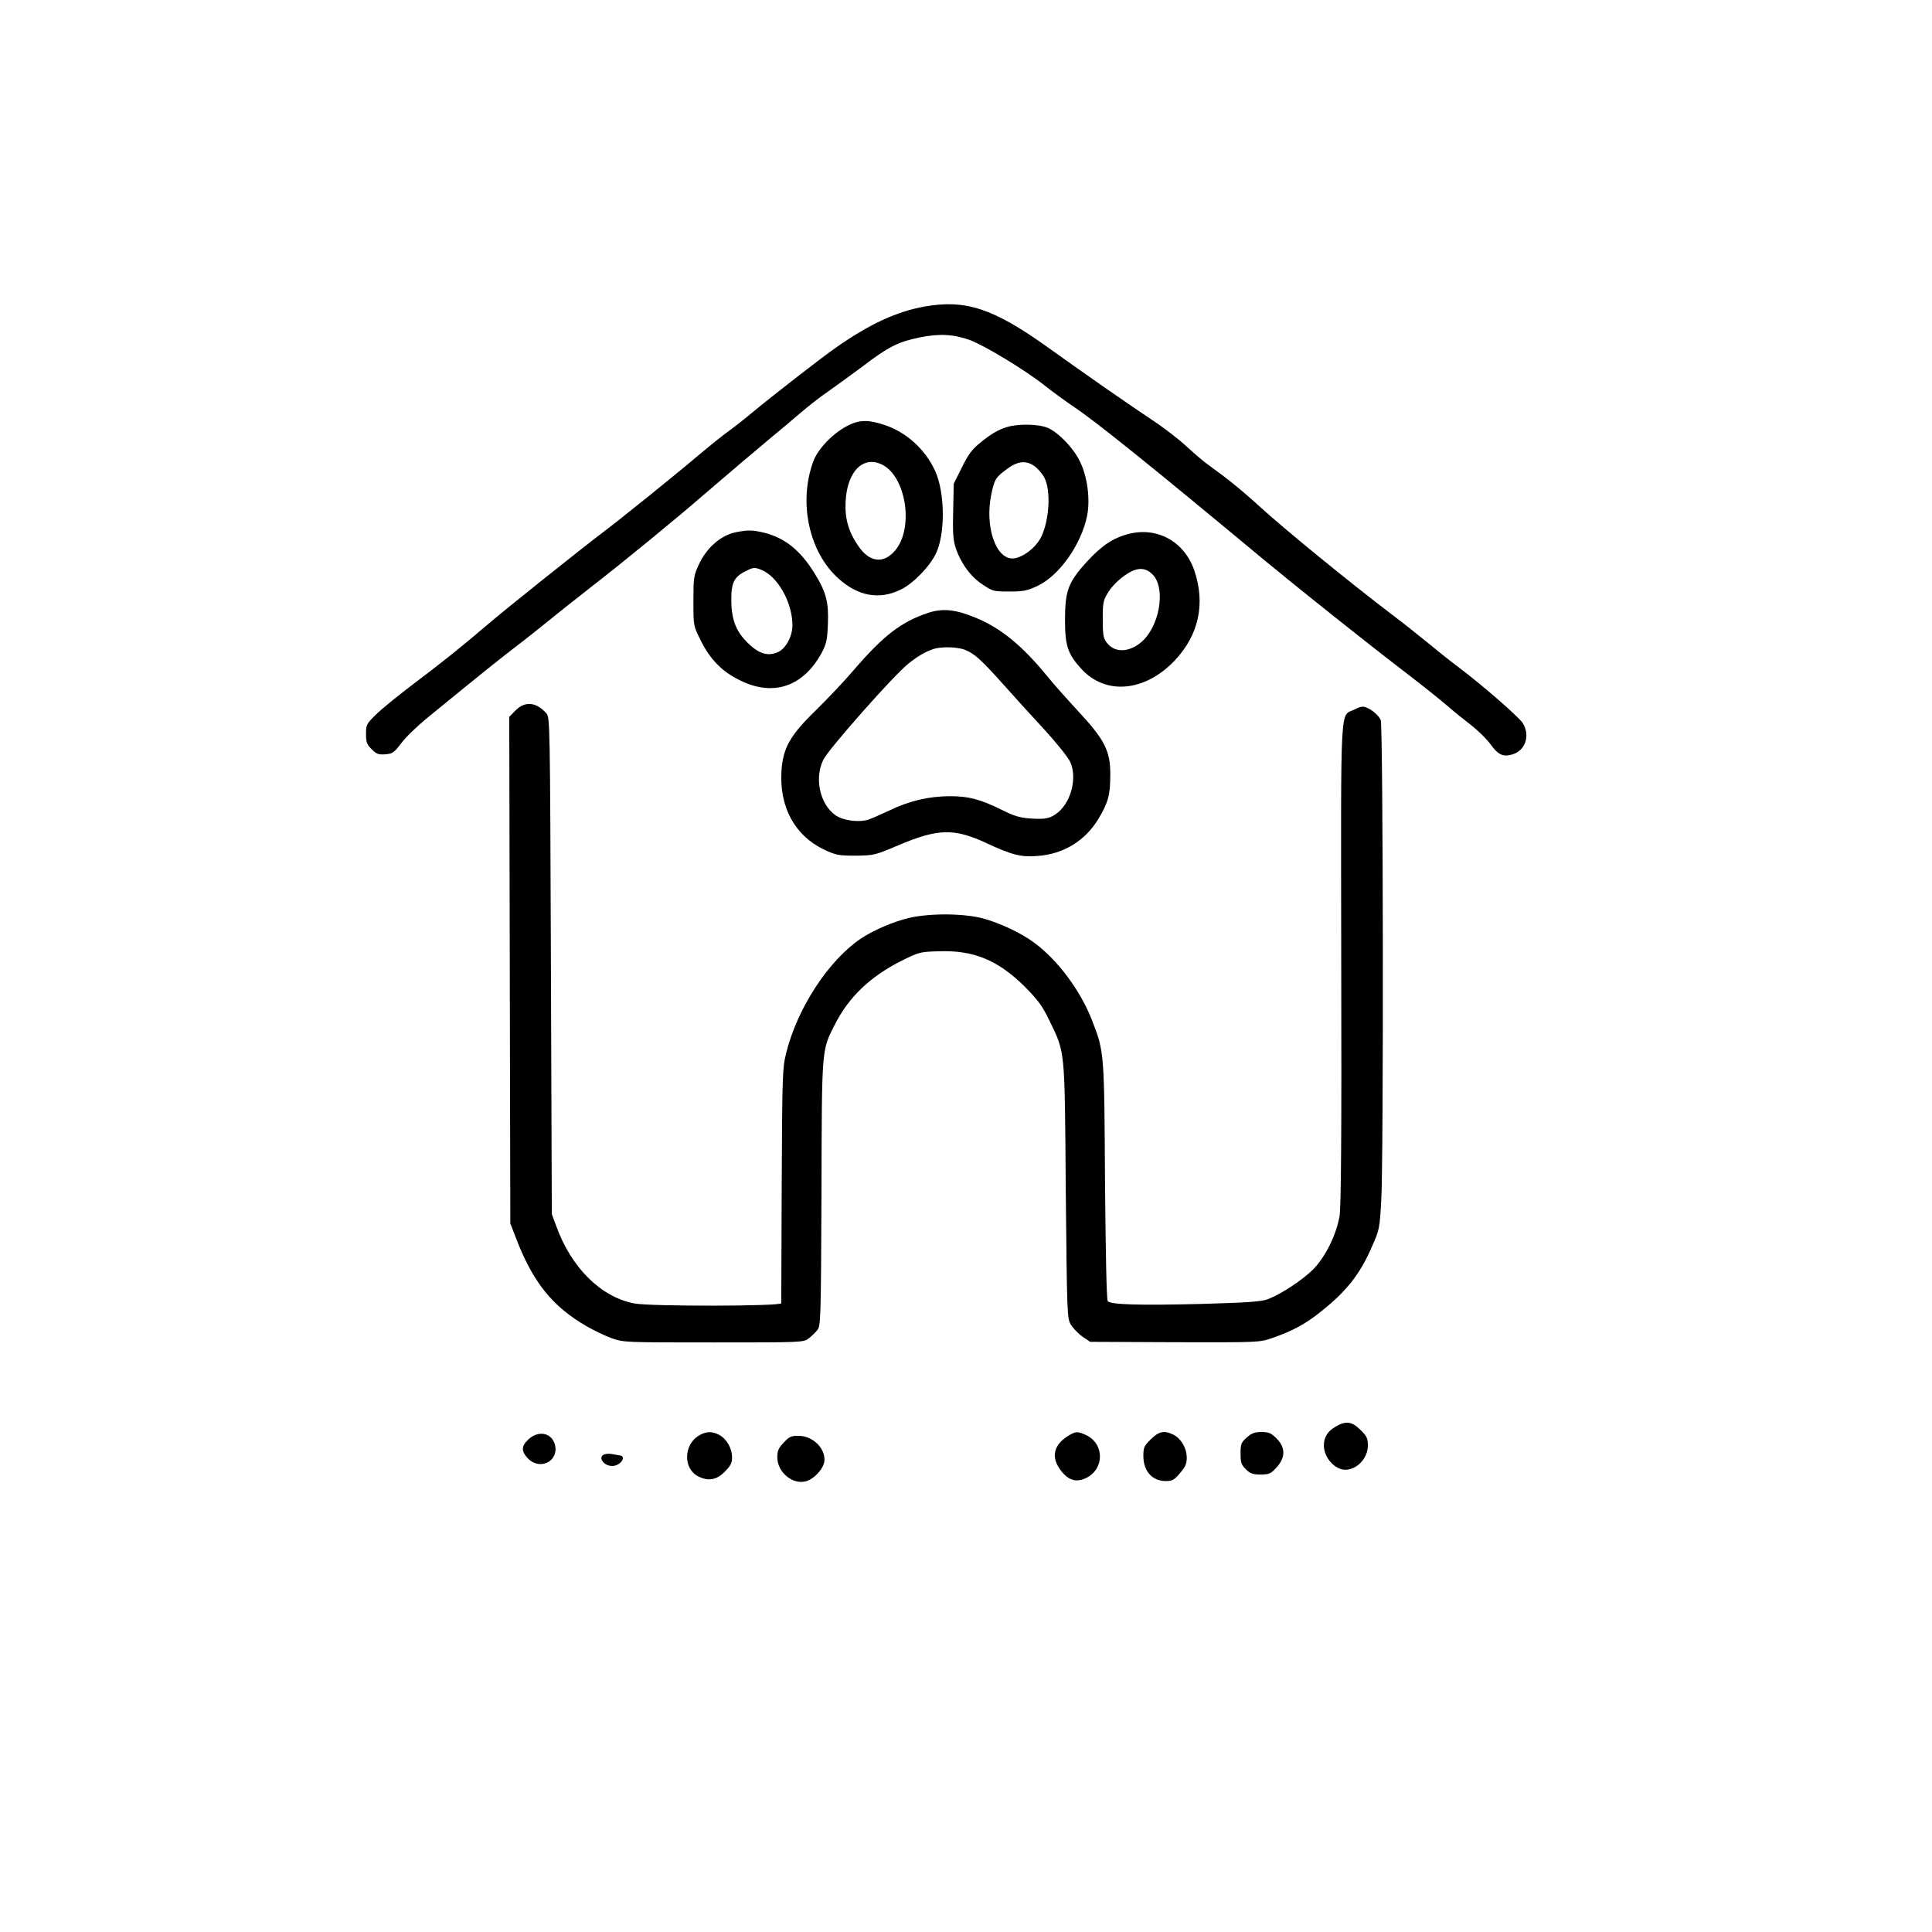
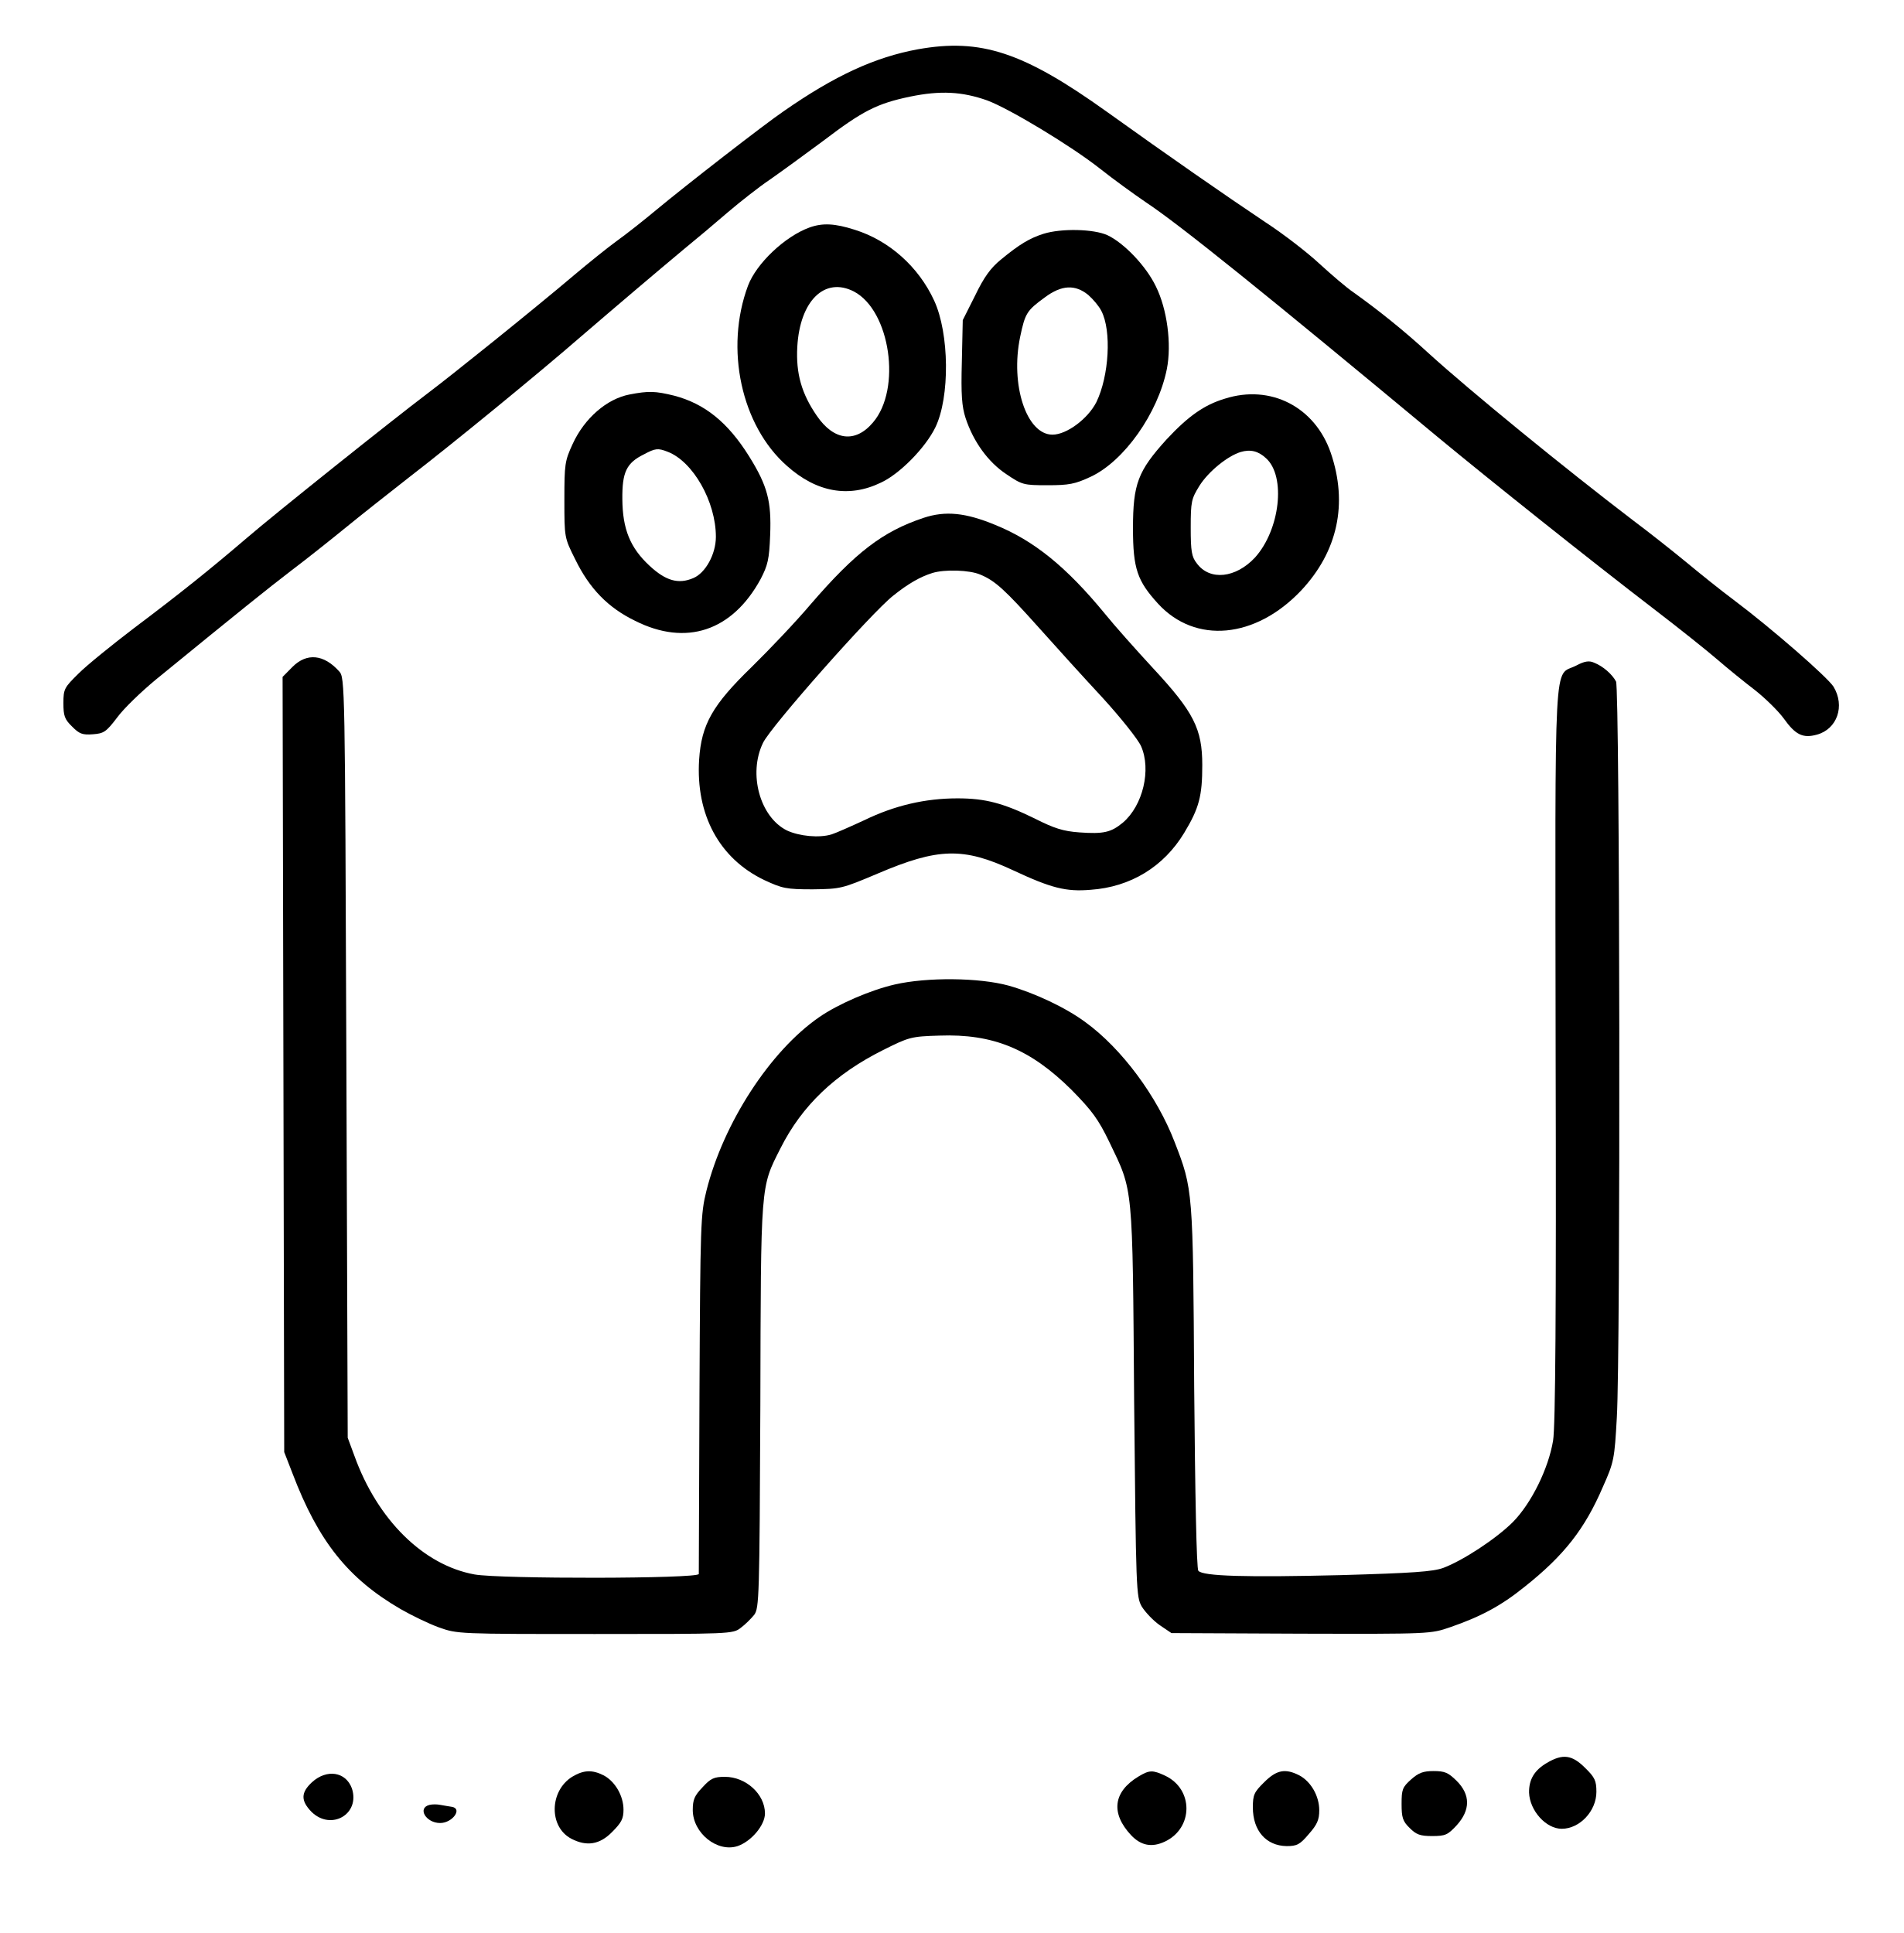
- <svg xmlns="http://www.w3.org/2000/svg" width="100px" height="100px" viewBox="0 0 100 100" version="1.1">
+ <svg xmlns="http://www.w3.org/2000/svg" version="1.1" viewBox="16.8 14.2 64.4 65.4" style="max-height: 500px" width="64.4" height="65.4">
  <g id="surface1">
-     <path style=" stroke:none;fill-rule:nonzero;fill:rgb(0%,0%,0%);fill-opacity:1;" d="M 47.852 15.867 C 46.398 16.133 45.039 16.758 43.312 17.961 C 42.656 18.406 39.992 20.477 39.016 21.289 C 38.586 21.648 37.977 22.129 37.664 22.352 C 37.352 22.578 36.699 23.105 36.211 23.516 C 34.93 24.602 32.109 26.875 31.25 27.52 C 30.098 28.391 26.113 31.57 25.148 32.402 C 23.914 33.457 22.91 34.266 21.336 35.449 C 20.594 36.016 19.746 36.699 19.461 36.984 C 18.977 37.461 18.945 37.508 18.945 37.988 C 18.945 38.418 18.984 38.535 19.238 38.781 C 19.484 39.031 19.59 39.07 19.941 39.043 C 20.312 39.016 20.391 38.965 20.762 38.477 C 20.984 38.172 21.582 37.598 22.078 37.188 C 25.02 34.785 25.801 34.16 26.648 33.508 C 27.168 33.117 28 32.453 28.508 32.039 C 29.004 31.633 29.961 30.879 30.625 30.359 C 32.129 29.199 35.039 26.816 36.453 25.586 C 37.793 24.434 38.992 23.418 39.941 22.625 C 40.344 22.297 41.008 21.738 41.414 21.387 C 41.828 21.035 42.469 20.527 42.859 20.266 C 43.25 19.992 44.055 19.406 44.648 18.965 C 45.984 17.949 46.465 17.703 47.586 17.469 C 48.613 17.258 49.344 17.297 50.195 17.598 C 50.957 17.883 53.027 19.133 54.004 19.902 C 54.461 20.266 55.164 20.773 55.566 21.047 C 56.699 21.797 59.629 24.16 65.469 29.016 C 67.188 30.438 70.594 33.156 72.754 34.812 C 73.586 35.449 74.551 36.219 74.902 36.523 C 75.254 36.828 75.82 37.285 76.152 37.539 C 76.492 37.805 76.934 38.234 77.129 38.496 C 77.531 39.062 77.781 39.188 78.262 39.055 C 78.945 38.867 79.219 38.086 78.82 37.43 C 78.613 37.109 76.75 35.477 75.438 34.492 C 75.008 34.172 74.289 33.594 73.828 33.211 C 73.367 32.832 72.578 32.207 72.07 31.828 C 69.734 30.047 66.543 27.441 65.125 26.152 C 64.297 25.391 63.445 24.707 62.598 24.102 C 62.352 23.938 61.828 23.484 61.426 23.117 C 61.023 22.742 60.215 22.117 59.617 21.727 C 58.25 20.812 56.359 19.5 54.25 17.988 C 51.414 15.957 49.98 15.488 47.852 15.867 Z M 47.852 15.867 " />
-     <path style=" stroke:none;fill-rule:nonzero;fill:rgb(0%,0%,0%);fill-opacity:1;" d="M 44.188 21.895 C 43.352 22.195 42.383 23.117 42.102 23.867 C 41.309 25.996 41.875 28.602 43.418 29.961 C 44.422 30.859 45.516 31.055 46.602 30.527 C 47.246 30.227 48.105 29.344 48.438 28.664 C 48.938 27.637 48.914 25.477 48.398 24.367 C 47.871 23.223 46.875 22.336 45.711 21.973 C 45.039 21.758 44.629 21.738 44.188 21.895 Z M 45.684 24.062 C 46.914 24.707 47.305 27.363 46.328 28.496 C 45.734 29.199 45.008 29.109 44.434 28.273 C 43.914 27.52 43.719 26.836 43.77 25.93 C 43.859 24.375 44.695 23.555 45.684 24.062 Z M 45.684 24.062 " />
-     <path style=" stroke:none;fill-rule:nonzero;fill:rgb(0%,0%,0%);fill-opacity:1;" d="M 52.102 22.109 C 51.633 22.258 51.289 22.461 50.664 22.977 C 50.312 23.262 50.086 23.574 49.785 24.199 L 49.367 25.031 L 49.336 26.438 C 49.305 27.559 49.336 27.949 49.461 28.34 C 49.727 29.148 50.227 29.836 50.84 30.242 C 51.375 30.605 51.426 30.617 52.234 30.617 C 52.961 30.617 53.164 30.578 53.691 30.332 C 54.824 29.805 55.969 28.184 56.27 26.688 C 56.438 25.84 56.281 24.656 55.898 23.887 C 55.566 23.195 54.812 22.414 54.258 22.156 C 53.789 21.945 52.703 21.922 52.102 22.109 Z M 53.613 24.18 C 53.781 24.328 53.977 24.562 54.055 24.719 C 54.406 25.391 54.316 26.922 53.887 27.805 C 53.602 28.367 52.883 28.906 52.402 28.906 C 51.523 28.906 50.969 27.219 51.309 25.594 C 51.477 24.797 51.531 24.707 52.148 24.258 C 52.715 23.836 53.172 23.82 53.613 24.18 Z M 53.613 24.18 " />
-     <path style=" stroke:none;fill-rule:nonzero;fill:rgb(0%,0%,0%);fill-opacity:1;" d="M 38.094 27.547 C 37.324 27.695 36.57 28.352 36.172 29.219 C 35.906 29.797 35.891 29.902 35.891 31.113 C 35.891 32.391 35.891 32.391 36.258 33.125 C 36.738 34.109 37.363 34.758 38.281 35.203 C 40.008 36.074 41.57 35.555 42.531 33.789 C 42.773 33.32 42.82 33.125 42.852 32.305 C 42.898 31.164 42.766 30.645 42.141 29.641 C 41.426 28.496 40.645 27.859 39.602 27.586 C 38.965 27.43 38.742 27.422 38.094 27.547 Z M 39.383 29.484 C 40.242 29.812 41.016 31.172 41.016 32.363 C 41.016 32.949 40.664 33.586 40.254 33.758 C 39.746 33.977 39.316 33.848 38.77 33.34 C 38.117 32.734 37.859 32.102 37.852 31.086 C 37.844 30.176 37.988 29.863 38.586 29.57 C 38.965 29.367 39.055 29.355 39.383 29.484 Z M 39.383 29.484 " />
-     <path style=" stroke:none;fill-rule:nonzero;fill:rgb(0%,0%,0%);fill-opacity:1;" d="M 58.234 27.688 C 57.531 27.898 56.984 28.289 56.258 29.07 C 55.293 30.137 55.125 30.566 55.125 32.078 C 55.125 33.445 55.273 33.859 55.977 34.629 C 57.234 35.996 59.266 35.812 60.812 34.18 C 62.051 32.859 62.402 31.242 61.816 29.523 C 61.281 27.969 59.785 27.195 58.234 27.688 Z M 59.629 29.707 C 60.305 30.32 60.098 32.129 59.25 33.066 C 58.602 33.758 57.727 33.859 57.285 33.262 C 57.109 33.039 57.078 32.852 57.078 32.051 C 57.078 31.164 57.102 31.074 57.375 30.633 C 57.676 30.156 58.32 29.629 58.77 29.492 C 59.102 29.395 59.367 29.461 59.629 29.707 Z M 59.629 29.707 " />
-     <path style=" stroke:none;fill-rule:nonzero;fill:rgb(0%,0%,0%);fill-opacity:1;" d="M 48.047 31.719 C 46.66 32.18 45.742 32.883 44.219 34.648 C 43.73 35.227 42.832 36.172 42.227 36.766 C 40.898 38.055 40.527 38.711 40.449 39.902 C 40.332 41.766 41.133 43.25 42.656 43.977 C 43.262 44.258 43.391 44.289 44.289 44.289 C 45.242 44.277 45.281 44.266 46.484 43.758 C 48.535 42.883 49.383 42.859 51.062 43.641 C 52.363 44.25 52.859 44.375 53.691 44.305 C 55.047 44.211 56.164 43.523 56.855 42.383 C 57.363 41.543 57.469 41.133 57.469 40.086 C 57.469 38.859 57.18 38.289 55.801 36.805 C 55.234 36.191 54.492 35.359 54.172 34.961 C 52.871 33.379 51.777 32.492 50.469 31.961 C 49.461 31.543 48.781 31.477 48.047 31.719 Z M 49.961 33.641 C 50.461 33.848 50.789 34.148 51.953 35.449 C 52.52 36.086 53.477 37.141 54.094 37.805 C 54.707 38.477 55.293 39.211 55.398 39.445 C 55.75 40.242 55.461 41.453 54.785 42.031 C 54.383 42.363 54.133 42.422 53.312 42.363 C 52.766 42.324 52.461 42.227 51.805 41.895 C 50.742 41.375 50.137 41.211 49.188 41.211 C 48.094 41.211 47.062 41.453 46.047 41.945 C 45.566 42.168 45.059 42.391 44.93 42.43 C 44.512 42.559 43.836 42.492 43.418 42.297 C 42.508 41.844 42.102 40.383 42.609 39.336 C 42.859 38.797 46.281 34.93 47.012 34.355 C 47.52 33.945 47.938 33.711 48.34 33.586 C 48.758 33.457 49.602 33.484 49.961 33.641 Z M 49.961 33.641 " />
-     <path style=" stroke:none;fill-rule:nonzero;fill:rgb(0%,0%,0%);fill-opacity:1;" d="M 26.699 36.758 L 26.359 37.102 L 26.414 63.328 L 26.699 64.062 C 27.57 66.348 28.574 67.609 30.352 68.641 C 30.711 68.848 31.297 69.133 31.641 69.258 C 32.273 69.484 32.297 69.484 36.934 69.484 C 41.484 69.484 41.594 69.484 41.855 69.277 C 42 69.172 42.207 68.965 42.312 68.836 C 42.48 68.602 42.492 68.273 42.52 61.758 C 42.539 54.18 42.52 54.395 43.203 53.047 C 43.926 51.609 45.047 50.539 46.672 49.727 C 47.547 49.289 47.617 49.266 48.574 49.238 C 50.391 49.172 51.648 49.688 53.047 51.074 C 53.75 51.789 53.953 52.07 54.328 52.844 C 55.137 54.531 55.109 54.199 55.164 61.621 C 55.227 68.039 55.234 68.223 55.422 68.555 C 55.539 68.742 55.801 69.023 56.023 69.18 L 56.426 69.453 L 60.812 69.473 C 65.188 69.484 65.188 69.484 65.867 69.25 C 66.883 68.898 67.57 68.535 68.367 67.891 C 69.707 66.828 70.41 65.93 71.023 64.5 C 71.398 63.664 71.414 63.555 71.492 62.156 C 71.621 60.008 71.594 37.508 71.465 37.258 C 71.336 37.012 71.023 36.738 70.723 36.621 C 70.555 36.543 70.398 36.57 70.117 36.719 C 69.344 37.117 69.406 35.93 69.422 49.836 C 69.445 58.594 69.414 62.461 69.336 62.938 C 69.18 63.887 68.602 65.059 67.977 65.695 C 67.414 66.258 66.297 66.992 65.625 67.246 C 65.273 67.375 64.59 67.422 62.156 67.492 C 58.977 67.57 57.48 67.531 57.336 67.344 C 57.273 67.273 57.227 64.734 57.195 61.133 C 57.156 54.445 57.156 54.445 56.531 52.832 C 55.938 51.289 54.746 49.68 53.523 48.789 C 52.852 48.289 51.789 47.793 50.918 47.547 C 49.922 47.273 48.156 47.258 47.07 47.508 C 46.25 47.695 45.148 48.172 44.512 48.613 C 42.852 49.758 41.27 52.195 40.695 54.492 C 40.5 55.281 40.488 55.578 40.461 61.328 C 40.449 64.629 40.438 67.391 40.438 67.453 C 40.43 67.617 33.719 67.625 32.852 67.469 C 31.125 67.156 29.57 65.625 28.789 63.457 L 28.562 62.844 L 28.516 49.992 C 28.469 37.305 28.469 37.129 28.273 36.914 C 27.754 36.336 27.18 36.281 26.699 36.758 Z M 26.699 36.758 " />
-     <path style=" stroke:none;fill-rule:nonzero;fill:rgb(0%,0%,0%);fill-opacity:1;" d="M 69.121 73.848 C 68.703 74.094 68.516 74.406 68.523 74.852 C 68.547 75.461 69.094 76.074 69.629 76.074 C 70.234 76.074 70.801 75.477 70.801 74.824 C 70.801 74.453 70.75 74.336 70.422 74.016 C 69.98 73.574 69.668 73.523 69.121 73.848 Z M 69.121 73.848 " />
-     <path style=" stroke:none;fill-rule:nonzero;fill:rgb(0%,0%,0%);fill-opacity:1;" d="M 36.152 74.316 C 35.383 74.797 35.359 76.016 36.133 76.414 C 36.648 76.68 37.09 76.609 37.508 76.18 C 37.82 75.867 37.891 75.734 37.891 75.43 C 37.891 74.961 37.609 74.473 37.219 74.266 C 36.828 74.07 36.543 74.082 36.152 74.316 Z M 36.152 74.316 " />
-     <path style=" stroke:none;fill-rule:nonzero;fill:rgb(0%,0%,0%);fill-opacity:1;" d="M 55.312 74.305 C 54.453 74.824 54.367 75.547 55.059 76.289 C 55.391 76.641 55.762 76.719 56.211 76.504 C 57.168 76.047 57.18 74.734 56.211 74.277 C 55.789 74.082 55.684 74.082 55.312 74.305 Z M 55.312 74.305 " />
-     <path style=" stroke:none;fill-rule:nonzero;fill:rgb(0%,0%,0%);fill-opacity:1;" d="M 59.562 74.5 C 59.219 74.836 59.18 74.93 59.18 75.352 C 59.18 76.141 59.629 76.648 60.32 76.66 C 60.672 76.66 60.773 76.609 61.074 76.25 C 61.359 75.93 61.426 75.762 61.426 75.449 C 61.426 74.961 61.141 74.473 60.75 74.266 C 60.273 74.023 59.98 74.082 59.562 74.5 Z M 59.562 74.5 " />
-     <path style=" stroke:none;fill-rule:nonzero;fill:rgb(0%,0%,0%);fill-opacity:1;" d="M 64.531 74.406 C 64.238 74.668 64.211 74.746 64.211 75.234 C 64.211 75.695 64.25 75.82 64.484 76.047 C 64.707 76.27 64.836 76.32 65.242 76.32 C 65.695 76.32 65.773 76.281 66.074 75.957 C 66.543 75.438 66.543 74.922 66.074 74.453 C 65.789 74.172 65.672 74.121 65.293 74.121 C 64.941 74.121 64.785 74.18 64.531 74.406 Z M 64.531 74.406 " />
-     <path style=" stroke:none;fill-rule:nonzero;fill:rgb(0%,0%,0%);fill-opacity:1;" d="M 27.352 74.5 C 26.973 74.852 26.973 75.125 27.336 75.5 C 28 76.152 28.992 75.578 28.703 74.707 C 28.496 74.141 27.852 74.043 27.352 74.5 Z M 27.352 74.5 " />
-     <path style=" stroke:none;fill-rule:nonzero;fill:rgb(0%,0%,0%);fill-opacity:1;" d="M 40.566 74.668 C 40.293 74.953 40.234 75.086 40.234 75.438 C 40.234 76.219 41.062 76.883 41.75 76.66 C 42.207 76.504 42.676 75.957 42.676 75.555 C 42.676 74.902 42.031 74.316 41.32 74.316 C 40.957 74.316 40.84 74.367 40.566 74.668 Z M 40.566 74.668 " />
-     <path style=" stroke:none;fill-rule:nonzero;fill:rgb(0%,0%,0%);fill-opacity:1;" d="M 31.328 75.266 C 30.906 75.371 31.211 75.879 31.688 75.879 C 32.102 75.879 32.453 75.398 32.09 75.332 C 31.984 75.32 31.805 75.281 31.699 75.266 C 31.582 75.242 31.426 75.242 31.328 75.266 Z M 31.328 75.266 " />
+     <path d="M 47.852 15.867 C 46.398 16.133 45.039 16.758 43.312 17.961 C 42.656 18.406 39.992 20.477 39.016 21.289 C 38.586 21.648 37.977 22.129 37.664 22.352 C 37.352 22.578 36.699 23.105 36.211 23.516 C 34.93 24.602 32.109 26.875 31.25 27.52 C 30.098 28.391 26.113 31.57 25.148 32.402 C 23.914 33.457 22.91 34.266 21.336 35.449 C 20.594 36.016 19.746 36.699 19.461 36.984 C 18.977 37.461 18.945 37.508 18.945 37.988 C 18.945 38.418 18.984 38.535 19.238 38.781 C 19.484 39.031 19.59 39.07 19.941 39.043 C 20.312 39.016 20.391 38.965 20.762 38.477 C 20.984 38.172 21.582 37.598 22.078 37.188 C 25.02 34.785 25.801 34.16 26.648 33.508 C 27.168 33.117 28 32.453 28.508 32.039 C 29.004 31.633 29.961 30.879 30.625 30.359 C 32.129 29.199 35.039 26.816 36.453 25.586 C 37.793 24.434 38.992 23.418 39.941 22.625 C 40.344 22.297 41.008 21.738 41.414 21.387 C 41.828 21.035 42.469 20.527 42.859 20.266 C 43.25 19.992 44.055 19.406 44.648 18.965 C 45.984 17.949 46.465 17.703 47.586 17.469 C 48.613 17.258 49.344 17.297 50.195 17.598 C 50.957 17.883 53.027 19.133 54.004 19.902 C 54.461 20.266 55.164 20.773 55.566 21.047 C 56.699 21.797 59.629 24.16 65.469 29.016 C 67.188 30.438 70.594 33.156 72.754 34.812 C 73.586 35.449 74.551 36.219 74.902 36.523 C 75.254 36.828 75.82 37.285 76.152 37.539 C 76.492 37.805 76.934 38.234 77.129 38.496 C 77.531 39.062 77.781 39.188 78.262 39.055 C 78.945 38.867 79.219 38.086 78.82 37.43 C 78.613 37.109 76.75 35.477 75.438 34.492 C 75.008 34.172 74.289 33.594 73.828 33.211 C 73.367 32.832 72.578 32.207 72.07 31.828 C 69.734 30.047 66.543 27.441 65.125 26.152 C 64.297 25.391 63.445 24.707 62.598 24.102 C 62.352 23.938 61.828 23.484 61.426 23.117 C 61.023 22.742 60.215 22.117 59.617 21.727 C 58.25 20.812 56.359 19.5 54.25 17.988 C 51.414 15.957 49.98 15.488 47.852 15.867 Z M 47.852 15.867" style="stroke:none;fill-rule:nonzero;fill:rgb(0%,0%,0%);fill-opacity:1;" />
+     <path d="M 44.188 21.895 C 43.352 22.195 42.383 23.117 42.102 23.867 C 41.309 25.996 41.875 28.602 43.418 29.961 C 44.422 30.859 45.516 31.055 46.602 30.527 C 47.246 30.227 48.105 29.344 48.438 28.664 C 48.938 27.637 48.914 25.477 48.398 24.367 C 47.871 23.223 46.875 22.336 45.711 21.973 C 45.039 21.758 44.629 21.738 44.188 21.895 Z M 45.684 24.062 C 46.914 24.707 47.305 27.363 46.328 28.496 C 45.734 29.199 45.008 29.109 44.434 28.273 C 43.914 27.52 43.719 26.836 43.77 25.93 C 43.859 24.375 44.695 23.555 45.684 24.062 Z M 45.684 24.062" style="stroke:none;fill-rule:nonzero;fill:rgb(0%,0%,0%);fill-opacity:1;" />
+     <path d="M 52.102 22.109 C 51.633 22.258 51.289 22.461 50.664 22.977 C 50.312 23.262 50.086 23.574 49.785 24.199 L 49.367 25.031 L 49.336 26.438 C 49.305 27.559 49.336 27.949 49.461 28.34 C 49.727 29.148 50.227 29.836 50.84 30.242 C 51.375 30.605 51.426 30.617 52.234 30.617 C 52.961 30.617 53.164 30.578 53.691 30.332 C 54.824 29.805 55.969 28.184 56.27 26.688 C 56.438 25.84 56.281 24.656 55.898 23.887 C 55.566 23.195 54.812 22.414 54.258 22.156 C 53.789 21.945 52.703 21.922 52.102 22.109 Z M 53.613 24.18 C 53.781 24.328 53.977 24.562 54.055 24.719 C 54.406 25.391 54.316 26.922 53.887 27.805 C 53.602 28.367 52.883 28.906 52.402 28.906 C 51.523 28.906 50.969 27.219 51.309 25.594 C 51.477 24.797 51.531 24.707 52.148 24.258 C 52.715 23.836 53.172 23.82 53.613 24.18 Z M 53.613 24.18" style="stroke:none;fill-rule:nonzero;fill:rgb(0%,0%,0%);fill-opacity:1;" />
+     <path d="M 38.094 27.547 C 37.324 27.695 36.57 28.352 36.172 29.219 C 35.906 29.797 35.891 29.902 35.891 31.113 C 35.891 32.391 35.891 32.391 36.258 33.125 C 36.738 34.109 37.363 34.758 38.281 35.203 C 40.008 36.074 41.57 35.555 42.531 33.789 C 42.773 33.32 42.82 33.125 42.852 32.305 C 42.898 31.164 42.766 30.645 42.141 29.641 C 41.426 28.496 40.645 27.859 39.602 27.586 C 38.965 27.43 38.742 27.422 38.094 27.547 Z M 39.383 29.484 C 40.242 29.812 41.016 31.172 41.016 32.363 C 41.016 32.949 40.664 33.586 40.254 33.758 C 39.746 33.977 39.316 33.848 38.77 33.34 C 38.117 32.734 37.859 32.102 37.852 31.086 C 37.844 30.176 37.988 29.863 38.586 29.57 C 38.965 29.367 39.055 29.355 39.383 29.484 Z M 39.383 29.484" style="stroke:none;fill-rule:nonzero;fill:rgb(0%,0%,0%);fill-opacity:1;" />
+     <path d="M 58.234 27.688 C 57.531 27.898 56.984 28.289 56.258 29.07 C 55.293 30.137 55.125 30.566 55.125 32.078 C 55.125 33.445 55.273 33.859 55.977 34.629 C 57.234 35.996 59.266 35.812 60.812 34.18 C 62.051 32.859 62.402 31.242 61.816 29.523 C 61.281 27.969 59.785 27.195 58.234 27.688 Z M 59.629 29.707 C 60.305 30.32 60.098 32.129 59.25 33.066 C 58.602 33.758 57.727 33.859 57.285 33.262 C 57.109 33.039 57.078 32.852 57.078 32.051 C 57.078 31.164 57.102 31.074 57.375 30.633 C 57.676 30.156 58.32 29.629 58.77 29.492 C 59.102 29.395 59.367 29.461 59.629 29.707 Z M 59.629 29.707" style="stroke:none;fill-rule:nonzero;fill:rgb(0%,0%,0%);fill-opacity:1;" />
+     <path d="M 48.047 31.719 C 46.66 32.18 45.742 32.883 44.219 34.648 C 43.73 35.227 42.832 36.172 42.227 36.766 C 40.898 38.055 40.527 38.711 40.449 39.902 C 40.332 41.766 41.133 43.25 42.656 43.977 C 43.262 44.258 43.391 44.289 44.289 44.289 C 45.242 44.277 45.281 44.266 46.484 43.758 C 48.535 42.883 49.383 42.859 51.062 43.641 C 52.363 44.25 52.859 44.375 53.691 44.305 C 55.047 44.211 56.164 43.523 56.855 42.383 C 57.363 41.543 57.469 41.133 57.469 40.086 C 57.469 38.859 57.18 38.289 55.801 36.805 C 55.234 36.191 54.492 35.359 54.172 34.961 C 52.871 33.379 51.777 32.492 50.469 31.961 C 49.461 31.543 48.781 31.477 48.047 31.719 Z M 49.961 33.641 C 50.461 33.848 50.789 34.148 51.953 35.449 C 52.52 36.086 53.477 37.141 54.094 37.805 C 54.707 38.477 55.293 39.211 55.398 39.445 C 55.75 40.242 55.461 41.453 54.785 42.031 C 54.383 42.363 54.133 42.422 53.312 42.363 C 52.766 42.324 52.461 42.227 51.805 41.895 C 50.742 41.375 50.137 41.211 49.188 41.211 C 48.094 41.211 47.062 41.453 46.047 41.945 C 45.566 42.168 45.059 42.391 44.93 42.43 C 44.512 42.559 43.836 42.492 43.418 42.297 C 42.508 41.844 42.102 40.383 42.609 39.336 C 42.859 38.797 46.281 34.93 47.012 34.355 C 47.52 33.945 47.938 33.711 48.34 33.586 C 48.758 33.457 49.602 33.484 49.961 33.641 Z M 49.961 33.641" style="stroke:none;fill-rule:nonzero;fill:rgb(0%,0%,0%);fill-opacity:1;" />
+     <path d="M 26.699 36.758 L 26.359 37.102 L 26.414 63.328 L 26.699 64.062 C 27.57 66.348 28.574 67.609 30.352 68.641 C 30.711 68.848 31.297 69.133 31.641 69.258 C 32.273 69.484 32.297 69.484 36.934 69.484 C 41.484 69.484 41.594 69.484 41.855 69.277 C 42 69.172 42.207 68.965 42.312 68.836 C 42.48 68.602 42.492 68.273 42.52 61.758 C 42.539 54.18 42.52 54.395 43.203 53.047 C 43.926 51.609 45.047 50.539 46.672 49.727 C 47.547 49.289 47.617 49.266 48.574 49.238 C 50.391 49.172 51.648 49.688 53.047 51.074 C 53.75 51.789 53.953 52.07 54.328 52.844 C 55.137 54.531 55.109 54.199 55.164 61.621 C 55.227 68.039 55.234 68.223 55.422 68.555 C 55.539 68.742 55.801 69.023 56.023 69.18 L 56.426 69.453 L 60.812 69.473 C 65.188 69.484 65.188 69.484 65.867 69.25 C 66.883 68.898 67.57 68.535 68.367 67.891 C 69.707 66.828 70.41 65.93 71.023 64.5 C 71.398 63.664 71.414 63.555 71.492 62.156 C 71.621 60.008 71.594 37.508 71.465 37.258 C 71.336 37.012 71.023 36.738 70.723 36.621 C 70.555 36.543 70.398 36.57 70.117 36.719 C 69.344 37.117 69.406 35.93 69.422 49.836 C 69.445 58.594 69.414 62.461 69.336 62.938 C 69.18 63.887 68.602 65.059 67.977 65.695 C 67.414 66.258 66.297 66.992 65.625 67.246 C 65.273 67.375 64.59 67.422 62.156 67.492 C 58.977 67.57 57.48 67.531 57.336 67.344 C 57.273 67.273 57.227 64.734 57.195 61.133 C 57.156 54.445 57.156 54.445 56.531 52.832 C 55.938 51.289 54.746 49.68 53.523 48.789 C 52.852 48.289 51.789 47.793 50.918 47.547 C 49.922 47.273 48.156 47.258 47.07 47.508 C 46.25 47.695 45.148 48.172 44.512 48.613 C 42.852 49.758 41.27 52.195 40.695 54.492 C 40.5 55.281 40.488 55.578 40.461 61.328 C 40.449 64.629 40.438 67.391 40.438 67.453 C 40.43 67.617 33.719 67.625 32.852 67.469 C 31.125 67.156 29.57 65.625 28.789 63.457 L 28.562 62.844 L 28.516 49.992 C 28.469 37.305 28.469 37.129 28.273 36.914 C 27.754 36.336 27.18 36.281 26.699 36.758 Z M 26.699 36.758" style="stroke:none;fill-rule:nonzero;fill:rgb(0%,0%,0%);fill-opacity:1;" />
+     <path d="M 69.121 73.848 C 68.703 74.094 68.516 74.406 68.523 74.852 C 68.547 75.461 69.094 76.074 69.629 76.074 C 70.234 76.074 70.801 75.477 70.801 74.824 C 70.801 74.453 70.75 74.336 70.422 74.016 C 69.98 73.574 69.668 73.523 69.121 73.848 Z M 69.121 73.848" style="stroke:none;fill-rule:nonzero;fill:rgb(0%,0%,0%);fill-opacity:1;" />
+     <path d="M 36.152 74.316 C 35.383 74.797 35.359 76.016 36.133 76.414 C 36.648 76.68 37.09 76.609 37.508 76.18 C 37.82 75.867 37.891 75.734 37.891 75.43 C 37.891 74.961 37.609 74.473 37.219 74.266 C 36.828 74.07 36.543 74.082 36.152 74.316 Z M 36.152 74.316" style="stroke:none;fill-rule:nonzero;fill:rgb(0%,0%,0%);fill-opacity:1;" />
+     <path d="M 55.312 74.305 C 54.453 74.824 54.367 75.547 55.059 76.289 C 55.391 76.641 55.762 76.719 56.211 76.504 C 57.168 76.047 57.18 74.734 56.211 74.277 C 55.789 74.082 55.684 74.082 55.312 74.305 Z M 55.312 74.305" style="stroke:none;fill-rule:nonzero;fill:rgb(0%,0%,0%);fill-opacity:1;" />
+     <path d="M 59.562 74.5 C 59.219 74.836 59.18 74.93 59.18 75.352 C 59.18 76.141 59.629 76.648 60.32 76.66 C 60.672 76.66 60.773 76.609 61.074 76.25 C 61.359 75.93 61.426 75.762 61.426 75.449 C 61.426 74.961 61.141 74.473 60.75 74.266 C 60.273 74.023 59.98 74.082 59.562 74.5 Z M 59.562 74.5" style="stroke:none;fill-rule:nonzero;fill:rgb(0%,0%,0%);fill-opacity:1;" />
+     <path d="M 64.531 74.406 C 64.238 74.668 64.211 74.746 64.211 75.234 C 64.211 75.695 64.25 75.82 64.484 76.047 C 64.707 76.27 64.836 76.32 65.242 76.32 C 65.695 76.32 65.773 76.281 66.074 75.957 C 66.543 75.438 66.543 74.922 66.074 74.453 C 65.789 74.172 65.672 74.121 65.293 74.121 C 64.941 74.121 64.785 74.18 64.531 74.406 Z M 64.531 74.406" style="stroke:none;fill-rule:nonzero;fill:rgb(0%,0%,0%);fill-opacity:1;" />
+     <path d="M 27.352 74.5 C 26.973 74.852 26.973 75.125 27.336 75.5 C 28 76.152 28.992 75.578 28.703 74.707 C 28.496 74.141 27.852 74.043 27.352 74.5 Z M 27.352 74.5" style="stroke:none;fill-rule:nonzero;fill:rgb(0%,0%,0%);fill-opacity:1;" />
+     <path d="M 40.566 74.668 C 40.293 74.953 40.234 75.086 40.234 75.438 C 40.234 76.219 41.062 76.883 41.75 76.66 C 42.207 76.504 42.676 75.957 42.676 75.555 C 42.676 74.902 42.031 74.316 41.32 74.316 C 40.957 74.316 40.84 74.367 40.566 74.668 Z M 40.566 74.668" style="stroke:none;fill-rule:nonzero;fill:rgb(0%,0%,0%);fill-opacity:1;" />
+     <path d="M 31.328 75.266 C 30.906 75.371 31.211 75.879 31.688 75.879 C 32.102 75.879 32.453 75.398 32.09 75.332 C 31.984 75.32 31.805 75.281 31.699 75.266 C 31.582 75.242 31.426 75.242 31.328 75.266 Z M 31.328 75.266" style="stroke:none;fill-rule:nonzero;fill:rgb(0%,0%,0%);fill-opacity:1;" />
  </g>
</svg>
